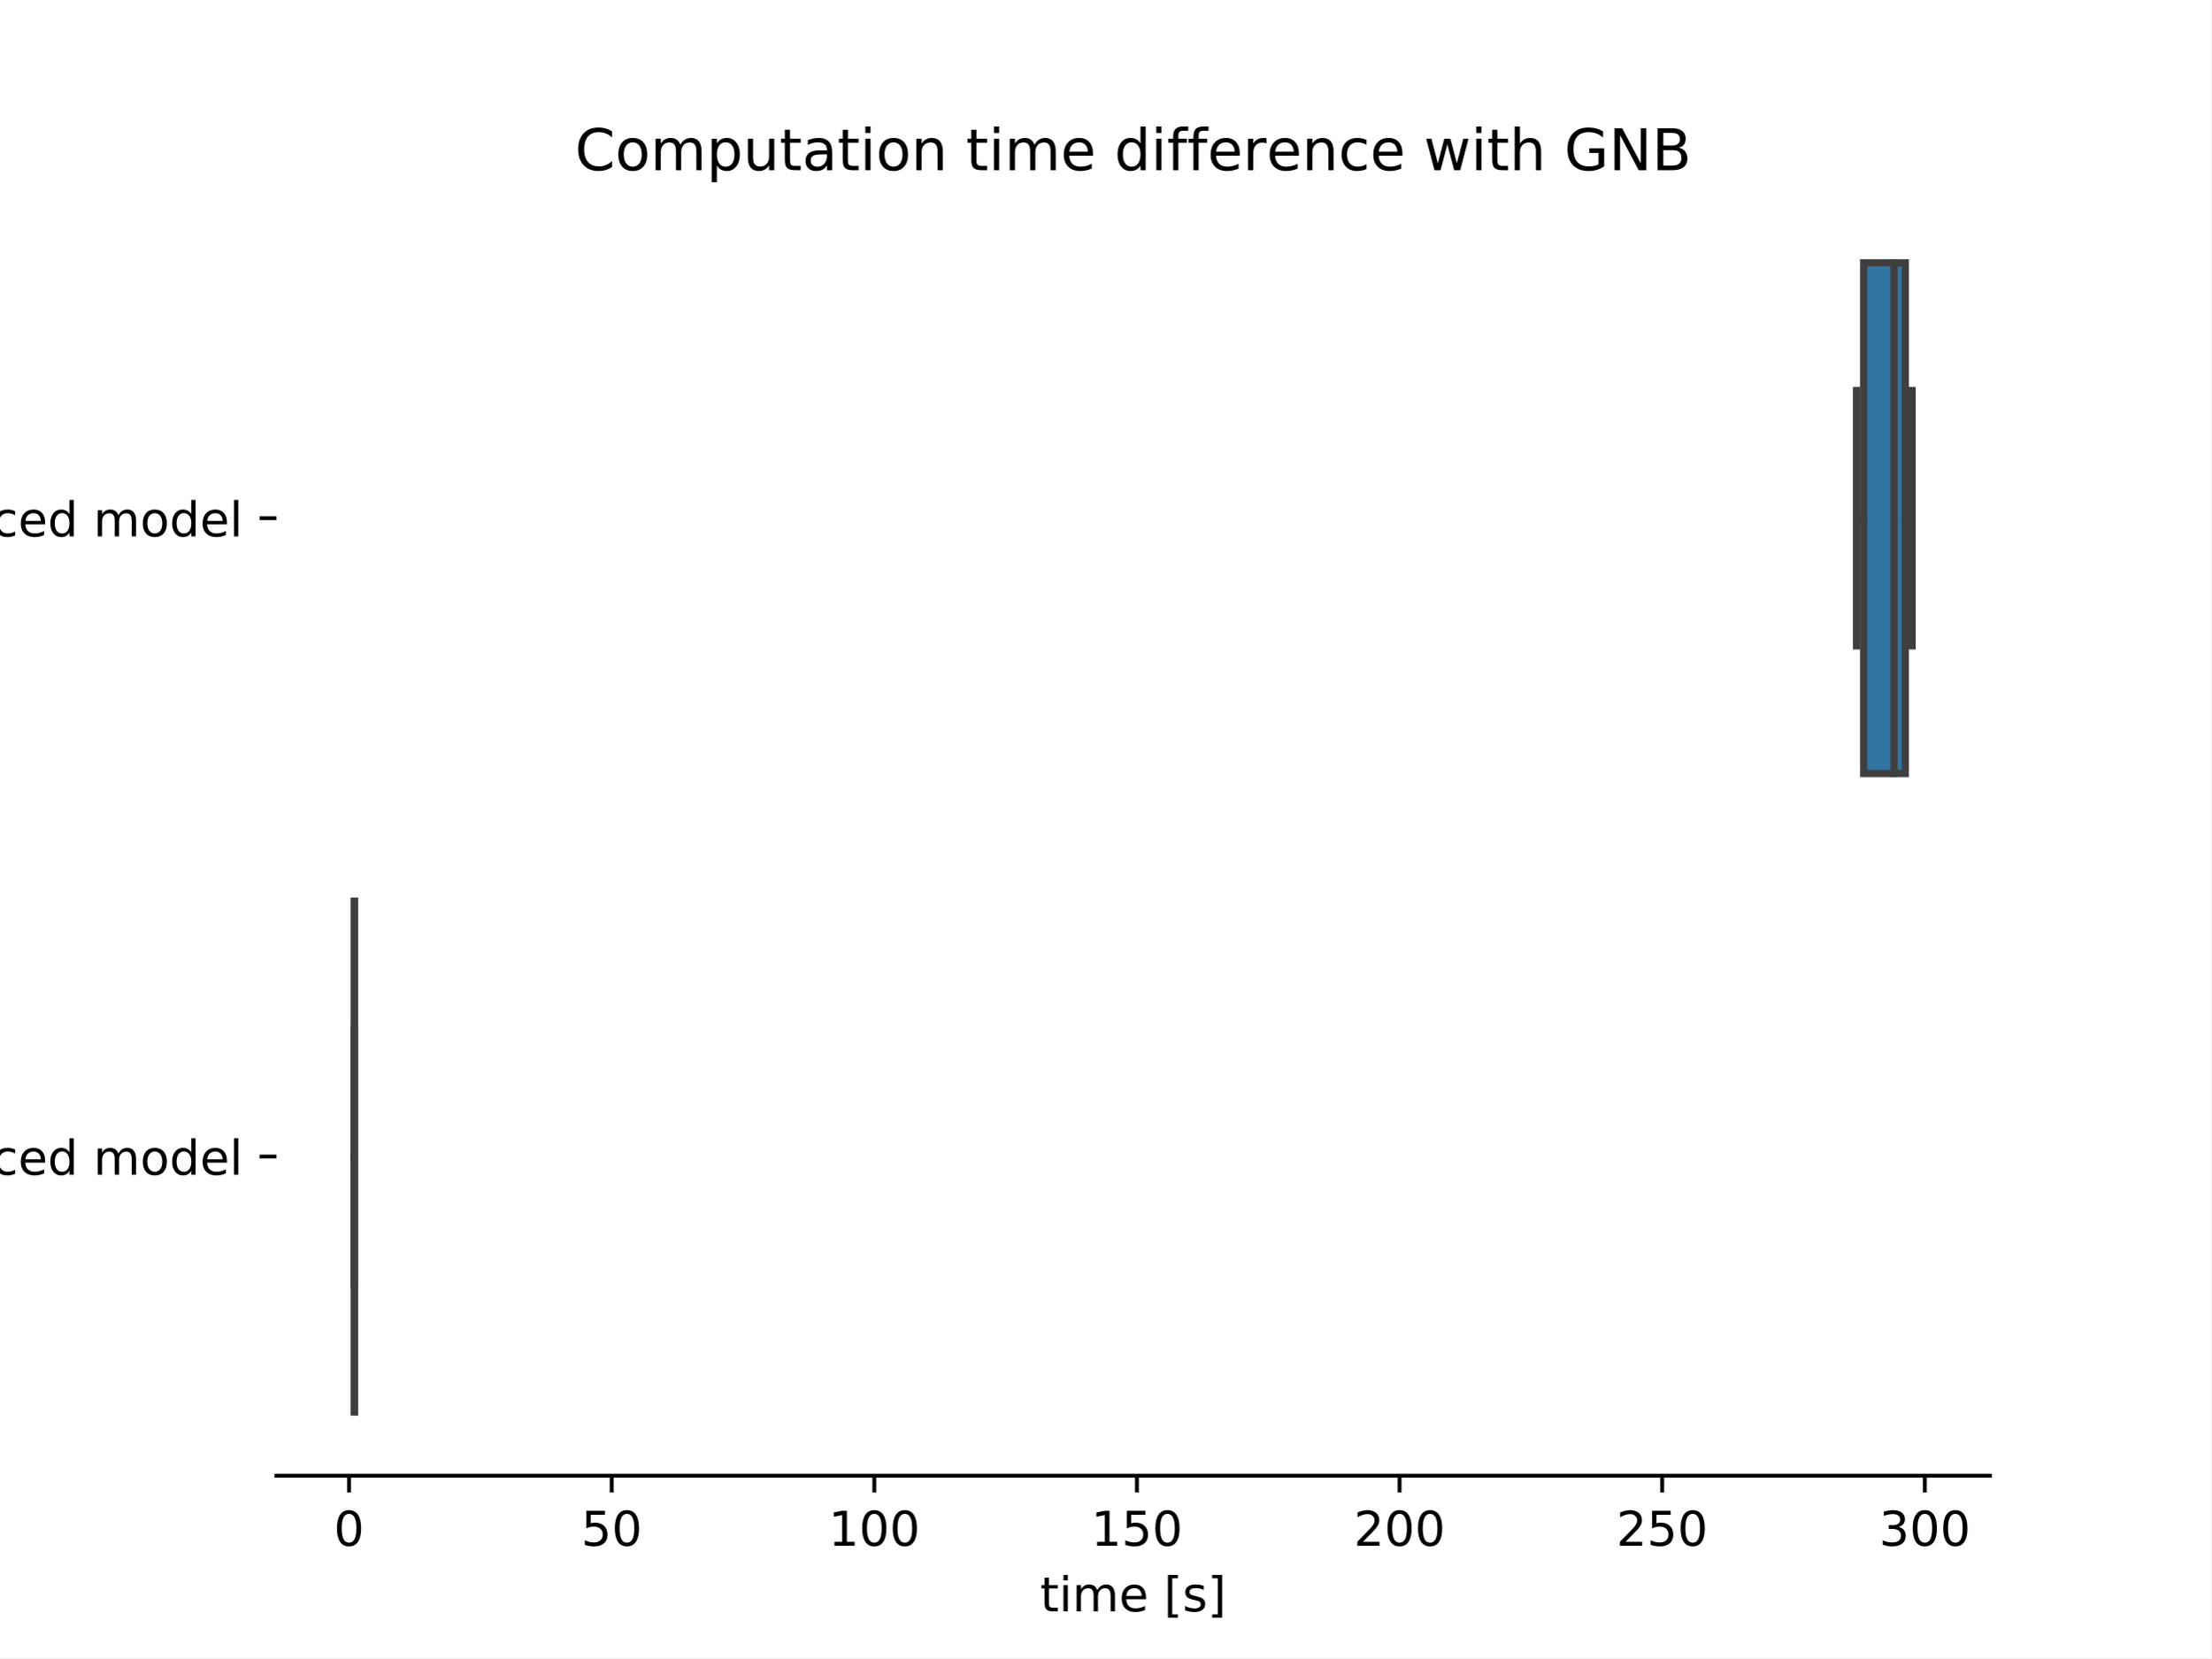
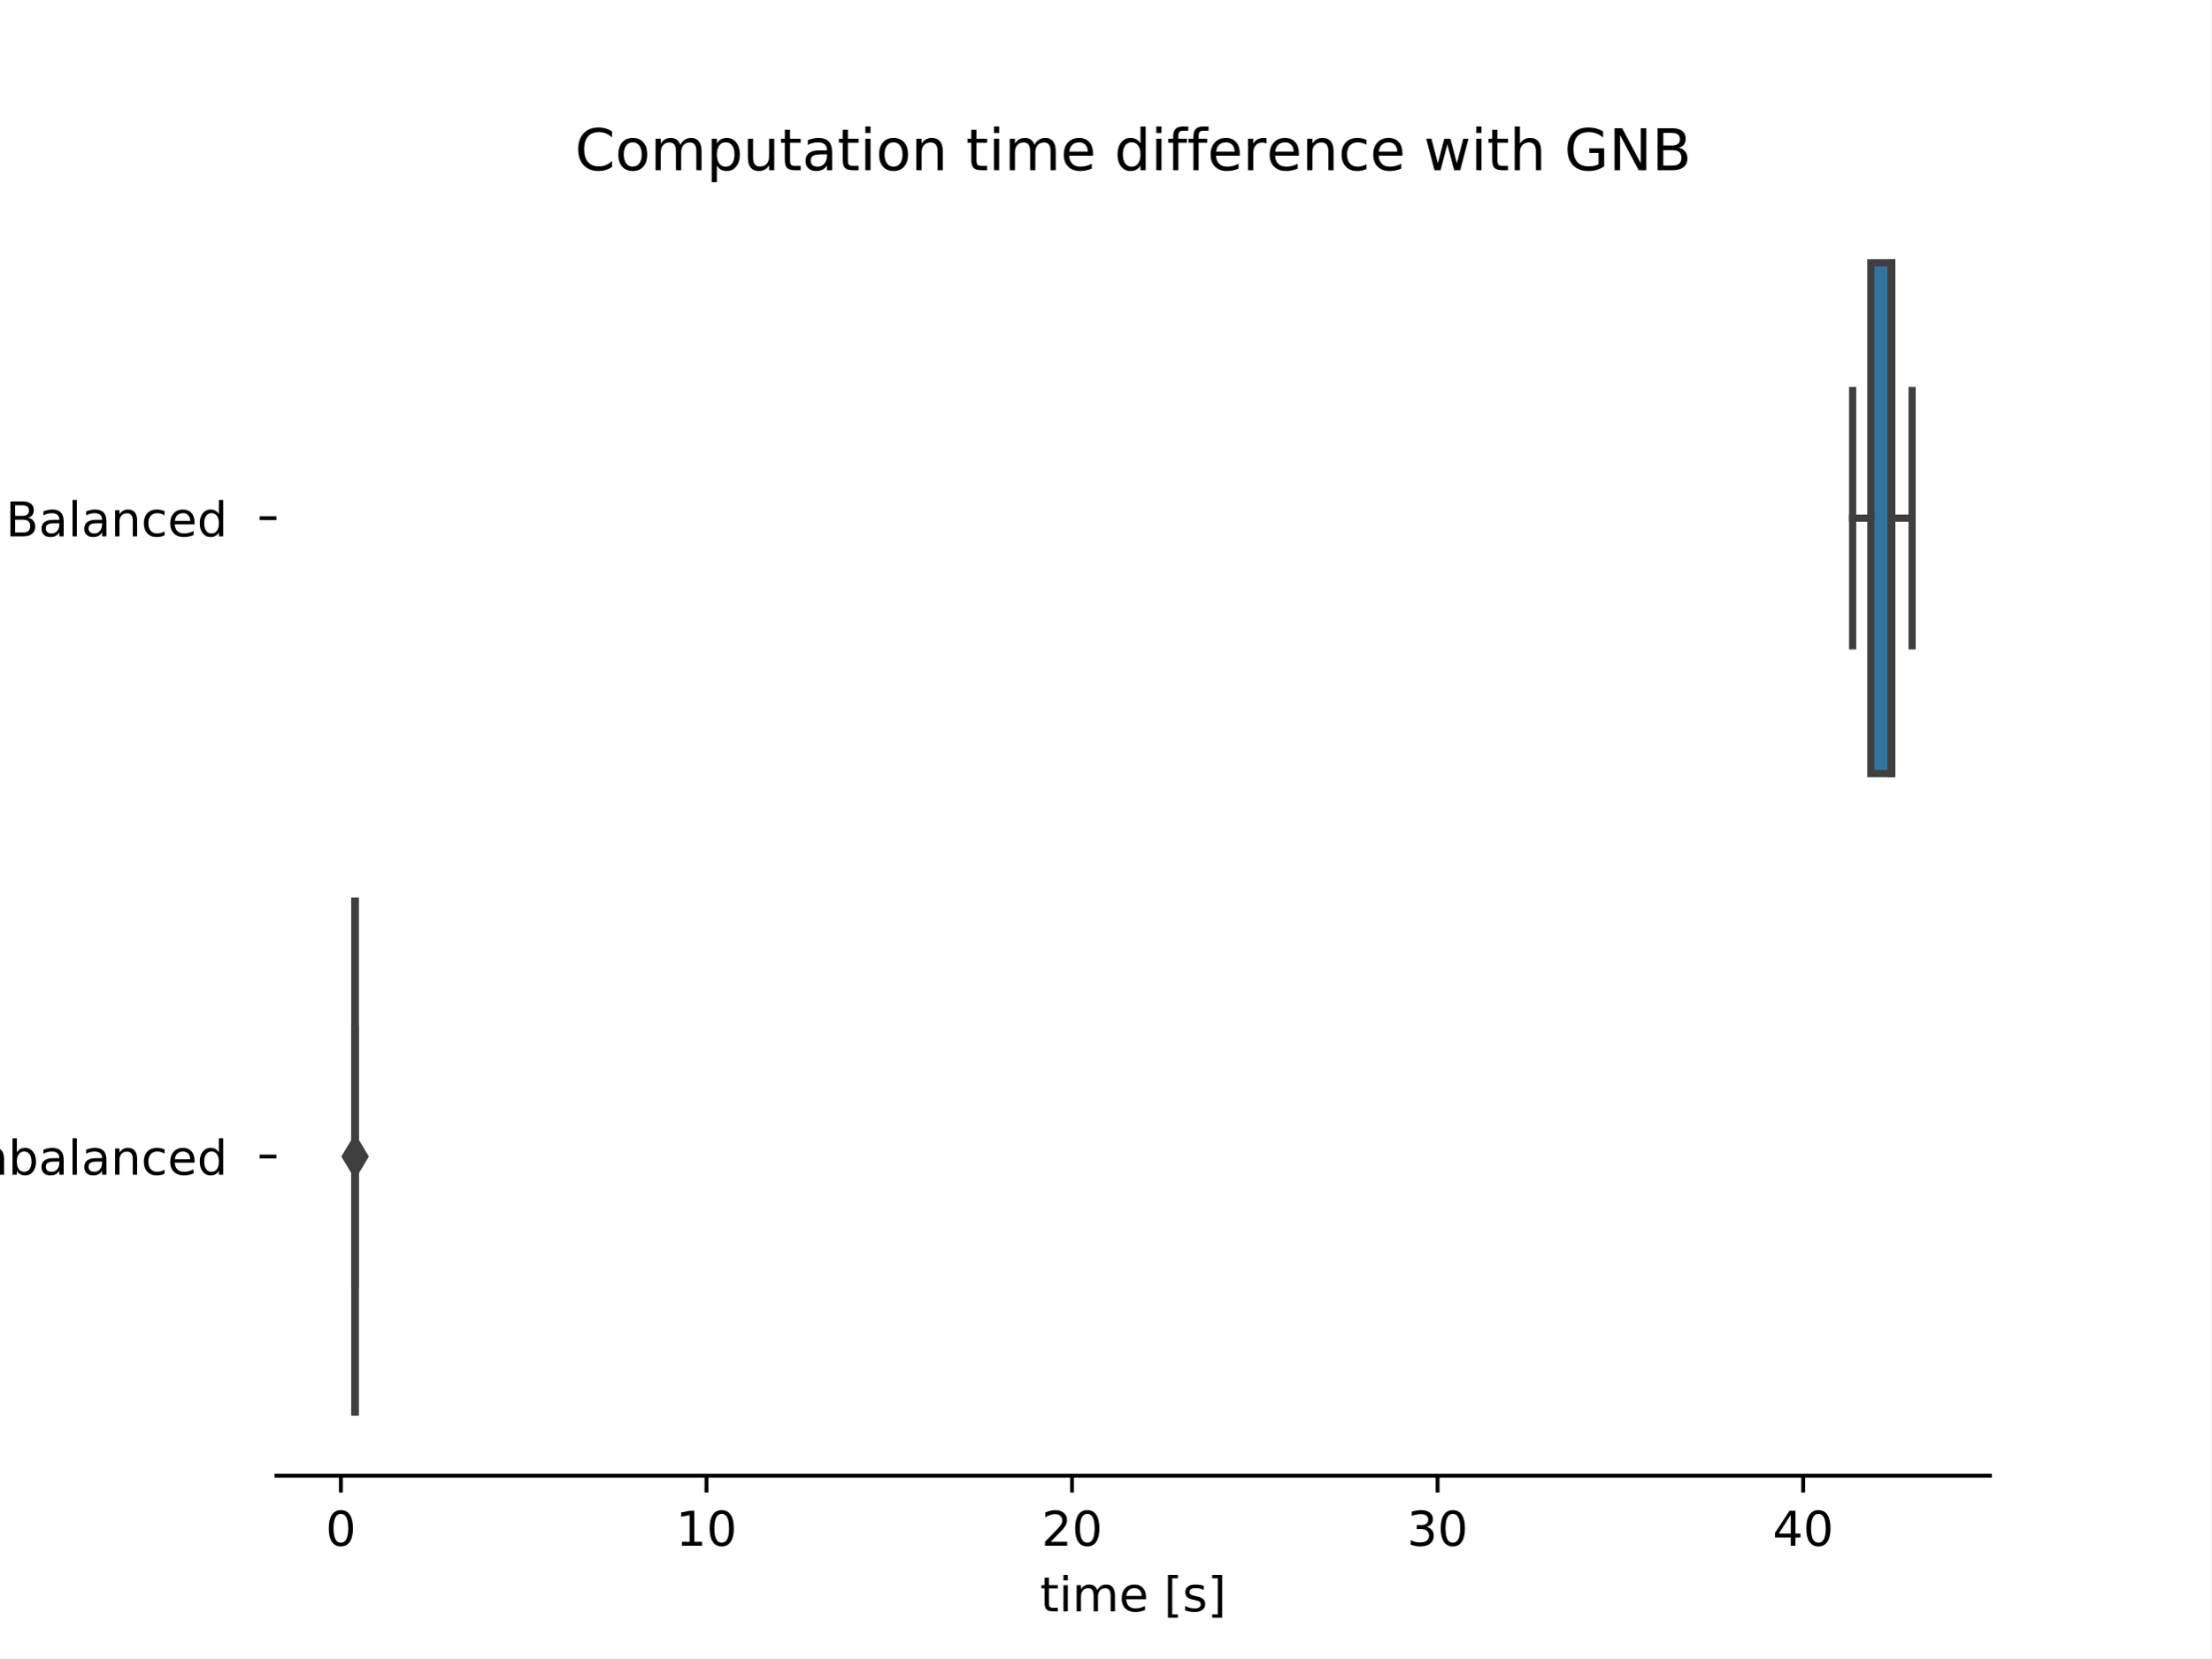
<svg xmlns="http://www.w3.org/2000/svg" xmlns:xlink="http://www.w3.org/1999/xlink" height="345.6pt" version="1.1" viewBox="0 0 460.8 345.6" width="460.8pt">
  <defs>
    <style type="text/css">
*{stroke-linecap:butt;stroke-linejoin:round;}
  </style>
  </defs>
  <g id="figure_1">
    <g id="patch_1">
      <path d="M 0 345.6  L 460.8 345.6  L 460.8 0  L 0 0  z " style="fill:#ffffff;" />
    </g>
    <g id="axes_1">
      <g id="patch_2">
        <path d="M 57.6 307.584  L 414.72 307.584  L 414.72 41.472  L 57.6 41.472  z " style="fill:#ffffff;" />
      </g>
      <g id="patch_3">
-         <path clip-path="url(#p0490bd97a1)" d="M 388.397 54.778  L 388.397 161.222  L 397.074 161.222  L 397.074 54.778  L 388.397 54.778  z " style="fill:#3274a1;stroke:#3f3f3f;stroke-linejoin:miter;stroke-width:1.5;" />
+         <path clip-path="url(#pc0b04b8bae)" d="M 389.894 54.778  L 389.894 161.222  L 394.255 161.222  L 394.255 54.778  L 389.894 54.778  z " style="fill:#3274a1;stroke:#3f3f3f;stroke-linejoin:miter;stroke-width:1.5;" />
      </g>
      <g id="patch_4">
-         <path clip-path="url(#p0490bd97a1)" d="M 73.838 187.834  L 73.838 294.278  L 73.873 294.278  L 73.873 187.834  L 73.838 187.834  z " style="fill:#e1812c;stroke:#3f3f3f;stroke-linejoin:miter;stroke-width:1.5;" />
+         <path clip-path="url(#pc0b04b8bae)" d="M 73.953 187.834  L 73.953 294.278  L 74.002 294.278  L 74.002 187.834  L 73.953 187.834  z " style="fill:#e1812c;stroke:#3f3f3f;stroke-linejoin:miter;stroke-width:1.5;" />
      </g>
      <g id="matplotlib.axis_1">
        <g id="xtick_1">
          <g id="line2d_1">
            <defs>
-               <path d="M 0 0  L 0 3.5  " id="md0c3857ef5" style="stroke:#000000;stroke-width:0.8;" />
-             </defs>
-             <g>
-               <use style="stroke:#000000;stroke-width:0.8;" x="72.736" xlink:href="#md0c3857ef5" y="307.584" />
+               <path d="M 0 0  L 0 3.5  " id="m4cac87756a" style="stroke:#000000;stroke-width:0.8;" />
+             </defs>
+             <g>
+               <use style="stroke:#000000;stroke-width:0.8;" x="71.038" xlink:href="#m4cac87756a" y="307.584" />
            </g>
          </g>
          <g id="text_1">
            <defs>
              <path d="M 31.781 66.406  Q 24.172 66.406 20.328 58.906  Q 16.5 51.422 16.5 36.375  Q 16.5 21.391 20.328 13.891  Q 24.172 6.391 31.781 6.391  Q 39.453 6.391 43.281 13.891  Q 47.125 21.391 47.125 36.375  Q 47.125 51.422 43.281 58.906  Q 39.453 66.406 31.781 66.406  z M 31.781 74.219  Q 44.047 74.219 50.516 64.516  Q 56.984 54.828 56.984 36.375  Q 56.984 17.969 50.516 8.266  Q 44.047 -1.422 31.781 -1.422  Q 19.531 -1.422 13.062 8.266  Q 6.594 17.969 6.594 36.375  Q 6.594 54.828 13.062 64.516  Q 19.531 74.219 31.781 74.219  z " id="DejaVuSans-48" />
            </defs>
-             <g transform="translate(69.55509 322.1824)scale(0.1 -0.1)">
+             <g transform="translate(67.8564 322.1824)scale(0.1 -0.1)">
              <use xlink:href="#DejaVuSans-48" />
            </g>
          </g>
        </g>
        <g id="xtick_2">
          <g id="line2d_2">
            <g>
-               <use style="stroke:#000000;stroke-width:0.8;" x="127.471" xlink:href="#md0c3857ef5" y="307.584" />
+               <use style="stroke:#000000;stroke-width:0.8;" x="147.225" xlink:href="#m4cac87756a" y="307.584" />
            </g>
          </g>
          <g id="text_2">
            <defs>
-               <path d="M 10.797 72.906  L 49.516 72.906  L 49.516 64.594  L 19.828 64.594  L 19.828 46.734  Q 21.969 47.469 24.109 47.828  Q 26.266 48.188 28.422 48.188  Q 40.625 48.188 47.75 41.5  Q 54.891 34.812 54.891 23.391  Q 54.891 11.625 47.562 5.094  Q 40.234 -1.422 26.906 -1.422  Q 22.312 -1.422 17.547 -0.641  Q 12.797 0.141 7.719 1.703  L 7.719 11.625  Q 12.109 9.234 16.797 8.062  Q 21.484 6.891 26.703 6.891  Q 35.156 6.891 40.078 11.328  Q 45.016 15.766 45.016 23.391  Q 45.016 31 40.078 35.438  Q 35.156 39.891 26.703 39.891  Q 22.75 39.891 18.812 39.016  Q 14.891 38.141 10.797 36.281  z " id="DejaVuSans-53" />
-             </defs>
-             <g transform="translate(121.1084 322.1824)scale(0.1 -0.1)">
-               <use xlink:href="#DejaVuSans-53" />
+               <path d="M 12.406 8.297  L 28.516 8.297  L 28.516 63.922  L 10.984 60.406  L 10.984 69.391  L 28.422 72.906  L 38.281 72.906  L 38.281 8.297  L 54.391 8.297  L 54.391 0  L 12.406 0  z " id="DejaVuSans-49" />
+             </defs>
+             <g transform="translate(140.8621 322.1824)scale(0.1 -0.1)">
+               <use xlink:href="#DejaVuSans-49" />
              <use x="63.623" xlink:href="#DejaVuSans-48" />
            </g>
          </g>
        </g>
        <g id="xtick_3">
          <g id="line2d_3">
            <g>
-               <use style="stroke:#000000;stroke-width:0.8;" x="182.205" xlink:href="#md0c3857ef5" y="307.584" />
+               <use style="stroke:#000000;stroke-width:0.8;" x="223.411" xlink:href="#m4cac87756a" y="307.584" />
            </g>
          </g>
          <g id="text_3">
            <defs>
-               <path d="M 12.406 8.297  L 28.516 8.297  L 28.516 63.922  L 10.984 60.406  L 10.984 69.391  L 28.422 72.906  L 38.281 72.906  L 38.281 8.297  L 54.391 8.297  L 54.391 0  L 12.406 0  z " id="DejaVuSans-49" />
-             </defs>
-             <g transform="translate(172.6617 322.1824)scale(0.1 -0.1)">
-               <use xlink:href="#DejaVuSans-49" />
-               <use x="63.623" xlink:href="#DejaVuSans-48" />
-               <use x="127.246" xlink:href="#DejaVuSans-48" />
+               <path d="M 19.188 8.297  L 53.609 8.297  L 53.609 0  L 7.328 0  L 7.328 8.297  Q 12.938 14.109 22.625 23.891  Q 32.328 33.688 34.812 36.531  Q 39.547 41.844 41.422 45.531  Q 43.312 49.219 43.312 52.781  Q 43.312 58.594 39.234 62.25  Q 35.156 65.922 28.609 65.922  Q 23.969 65.922 18.812 64.312  Q 13.672 62.703 7.812 59.422  L 7.812 69.391  Q 13.766 71.781 18.938 73  Q 24.125 74.219 28.422 74.219  Q 39.75 74.219 46.484 68.547  Q 53.219 62.891 53.219 53.422  Q 53.219 48.922 51.531 44.891  Q 49.859 40.875 45.406 35.406  Q 44.188 33.984 37.641 27.219  Q 31.109 20.453 19.188 8.297  z " id="DejaVuSans-50" />
+             </defs>
+             <g transform="translate(217.049 322.1824)scale(0.1 -0.1)">
+               <use xlink:href="#DejaVuSans-50" />
+               <use x="63.623" xlink:href="#DejaVuSans-48" />
            </g>
          </g>
        </g>
        <g id="xtick_4">
          <g id="line2d_4">
            <g>
-               <use style="stroke:#000000;stroke-width:0.8;" x="236.94" xlink:href="#md0c3857ef5" y="307.584" />
+               <use style="stroke:#000000;stroke-width:0.8;" x="299.598" xlink:href="#m4cac87756a" y="307.584" />
            </g>
          </g>
          <g id="text_4">
-             <g transform="translate(227.3962 322.1824)scale(0.1 -0.1)">
-               <use xlink:href="#DejaVuSans-49" />
-               <use x="63.623" xlink:href="#DejaVuSans-53" />
-               <use x="127.246" xlink:href="#DejaVuSans-48" />
+             <defs>
+               <path d="M 40.578 39.312  Q 47.656 37.797 51.625 33  Q 55.609 28.219 55.609 21.188  Q 55.609 10.406 48.188 4.484  Q 40.766 -1.422 27.094 -1.422  Q 22.516 -1.422 17.656 -0.516  Q 12.797 0.391 7.625 2.203  L 7.625 11.719  Q 11.719 9.328 16.594 8.109  Q 21.484 6.891 26.812 6.891  Q 36.078 6.891 40.938 10.547  Q 45.797 14.203 45.797 21.188  Q 45.797 27.641 41.281 31.266  Q 36.766 34.906 28.719 34.906  L 20.219 34.906  L 20.219 43.016  L 29.109 43.016  Q 36.375 43.016 40.234 45.922  Q 44.094 48.828 44.094 54.297  Q 44.094 59.906 40.109 62.906  Q 36.141 65.922 28.719 65.922  Q 24.656 65.922 20.016 65.031  Q 15.375 64.156 9.812 62.312  L 9.812 71.094  Q 15.438 72.656 20.344 73.438  Q 25.25 74.219 29.594 74.219  Q 40.828 74.219 47.359 69.109  Q 53.906 64.016 53.906 55.328  Q 53.906 49.266 50.438 45.094  Q 46.969 40.922 40.578 39.312  z " id="DejaVuSans-51" />
+             </defs>
+             <g transform="translate(293.2359 322.1824)scale(0.1 -0.1)">
+               <use xlink:href="#DejaVuSans-51" />
+               <use x="63.623" xlink:href="#DejaVuSans-48" />
            </g>
          </g>
        </g>
        <g id="xtick_5">
          <g id="line2d_5">
            <g>
-               <use style="stroke:#000000;stroke-width:0.8;" x="291.675" xlink:href="#md0c3857ef5" y="307.584" />
+               <use style="stroke:#000000;stroke-width:0.8;" x="375.785" xlink:href="#m4cac87756a" y="307.584" />
            </g>
          </g>
          <g id="text_5">
            <defs>
-               <path d="M 19.188 8.297  L 53.609 8.297  L 53.609 0  L 7.328 0  L 7.328 8.297  Q 12.938 14.109 22.625 23.891  Q 32.328 33.688 34.812 36.531  Q 39.547 41.844 41.422 45.531  Q 43.312 49.219 43.312 52.781  Q 43.312 58.594 39.234 62.25  Q 35.156 65.922 28.609 65.922  Q 23.969 65.922 18.812 64.312  Q 13.672 62.703 7.812 59.422  L 7.812 69.391  Q 13.766 71.781 18.938 73  Q 24.125 74.219 28.422 74.219  Q 39.75 74.219 46.484 68.547  Q 53.219 62.891 53.219 53.422  Q 53.219 48.922 51.531 44.891  Q 49.859 40.875 45.406 35.406  Q 44.188 33.984 37.641 27.219  Q 31.109 20.453 19.188 8.297  z " id="DejaVuSans-50" />
-             </defs>
-             <g transform="translate(282.1308 322.1824)scale(0.1 -0.1)">
-               <use xlink:href="#DejaVuSans-50" />
-               <use x="63.623" xlink:href="#DejaVuSans-48" />
-               <use x="127.246" xlink:href="#DejaVuSans-48" />
-             </g>
-           </g>
-         </g>
-         <g id="xtick_6">
-           <g id="line2d_6">
-             <g>
-               <use style="stroke:#000000;stroke-width:0.8;" x="346.409" xlink:href="#md0c3857ef5" y="307.584" />
-             </g>
-           </g>
-           <g id="text_6">
-             <g transform="translate(336.8653 322.1824)scale(0.1 -0.1)">
-               <use xlink:href="#DejaVuSans-50" />
-               <use x="63.623" xlink:href="#DejaVuSans-53" />
-               <use x="127.246" xlink:href="#DejaVuSans-48" />
-             </g>
-           </g>
-         </g>
-         <g id="xtick_7">
-           <g id="line2d_7">
-             <g>
-               <use style="stroke:#000000;stroke-width:0.8;" x="401.144" xlink:href="#md0c3857ef5" y="307.584" />
-             </g>
-           </g>
-           <g id="text_7">
-             <defs>
-               <path d="M 40.578 39.312  Q 47.656 37.797 51.625 33  Q 55.609 28.219 55.609 21.188  Q 55.609 10.406 48.188 4.484  Q 40.766 -1.422 27.094 -1.422  Q 22.516 -1.422 17.656 -0.516  Q 12.797 0.391 7.625 2.203  L 7.625 11.719  Q 11.719 9.328 16.594 8.109  Q 21.484 6.891 26.812 6.891  Q 36.078 6.891 40.938 10.547  Q 45.797 14.203 45.797 21.188  Q 45.797 27.641 41.281 31.266  Q 36.766 34.906 28.719 34.906  L 20.219 34.906  L 20.219 43.016  L 29.109 43.016  Q 36.375 43.016 40.234 45.922  Q 44.094 48.828 44.094 54.297  Q 44.094 59.906 40.109 62.906  Q 36.141 65.922 28.719 65.922  Q 24.656 65.922 20.016 65.031  Q 15.375 64.156 9.812 62.312  L 9.812 71.094  Q 15.438 72.656 20.344 73.438  Q 25.25 74.219 29.594 74.219  Q 40.828 74.219 47.359 69.109  Q 53.906 64.016 53.906 55.328  Q 53.906 49.266 50.438 45.094  Q 46.969 40.922 40.578 39.312  z " id="DejaVuSans-51" />
-             </defs>
-             <g transform="translate(391.5999 322.1824)scale(0.1 -0.1)">
-               <use xlink:href="#DejaVuSans-51" />
-               <use x="63.623" xlink:href="#DejaVuSans-48" />
-               <use x="127.246" xlink:href="#DejaVuSans-48" />
-             </g>
-           </g>
-         </g>
-         <g id="text_8">
+               <path d="M 37.797 64.312  L 12.891 25.391  L 37.797 25.391  z M 35.203 72.906  L 47.609 72.906  L 47.609 25.391  L 58.016 25.391  L 58.016 17.188  L 47.609 17.188  L 47.609 0  L 37.797 0  L 37.797 17.188  L 4.891 17.188  L 4.891 26.703  z " id="DejaVuSans-52" />
+             </defs>
+             <g transform="translate(369.4228 322.1824)scale(0.1 -0.1)">
+               <use xlink:href="#DejaVuSans-52" />
+               <use x="63.623" xlink:href="#DejaVuSans-48" />
+             </g>
+           </g>
+         </g>
+         <g id="text_6">
          <defs>
            <path d="M 18.312 70.219  L 18.312 54.688  L 36.812 54.688  L 36.812 47.703  L 18.312 47.703  L 18.312 18.016  Q 18.312 11.328 20.141 9.422  Q 21.969 7.516 27.594 7.516  L 36.812 7.516  L 36.812 0  L 27.594 0  Q 17.188 0 13.234 3.875  Q 9.281 7.766 9.281 18.016  L 9.281 47.703  L 2.688 47.703  L 2.688 54.688  L 9.281 54.688  L 9.281 70.219  z " id="DejaVuSans-116" />
            <path d="M 9.422 54.688  L 18.406 54.688  L 18.406 0  L 9.422 0  z M 9.422 75.984  L 18.406 75.984  L 18.406 64.594  L 9.422 64.594  z " id="DejaVuSans-105" />
            <path d="M 52 44.188  Q 55.375 50.25 60.062 53.125  Q 64.75 56 71.094 56  Q 79.641 56 84.281 50.016  Q 88.922 44.047 88.922 33.016  L 88.922 0  L 79.891 0  L 79.891 32.719  Q 79.891 40.578 77.094 44.375  Q 74.312 48.188 68.609 48.188  Q 61.625 48.188 57.562 43.547  Q 53.516 38.922 53.516 30.906  L 53.516 0  L 44.484 0  L 44.484 32.719  Q 44.484 40.625 41.703 44.406  Q 38.922 48.188 33.109 48.188  Q 26.219 48.188 22.156 43.531  Q 18.109 38.875 18.109 30.906  L 18.109 0  L 9.078 0  L 9.078 54.688  L 18.109 54.688  L 18.109 46.188  Q 21.188 51.219 25.484 53.609  Q 29.781 56 35.688 56  Q 41.656 56 45.828 52.969  Q 50 49.953 52 44.188  z " id="DejaVuSans-109" />
            <path d="M 56.203 29.594  L 56.203 25.203  L 14.891 25.203  Q 15.484 15.922 20.484 11.062  Q 25.484 6.203 34.422 6.203  Q 39.594 6.203 44.453 7.469  Q 49.312 8.734 54.109 11.281  L 54.109 2.781  Q 49.266 0.734 44.188 -0.344  Q 39.109 -1.422 33.891 -1.422  Q 20.797 -1.422 13.156 6.188  Q 5.516 13.812 5.516 26.812  Q 5.516 40.234 12.766 48.109  Q 20.016 56 32.328 56  Q 43.359 56 49.781 48.891  Q 56.203 41.797 56.203 29.594  z M 47.219 32.234  Q 47.125 39.594 43.094 43.984  Q 39.062 48.391 32.422 48.391  Q 24.906 48.391 20.391 44.141  Q 15.875 39.891 15.188 32.172  z " id="DejaVuSans-101" />
            <path id="DejaVuSans-32" />
            <path d="M 8.594 75.984  L 29.297 75.984  L 29.297 69  L 17.578 69  L 17.578 -6.203  L 29.297 -6.203  L 29.297 -13.188  L 8.594 -13.188  z " id="DejaVuSans-91" />
            <path d="M 44.281 53.078  L 44.281 44.578  Q 40.484 46.531 36.375 47.5  Q 32.281 48.484 27.875 48.484  Q 21.188 48.484 17.844 46.438  Q 14.5 44.391 14.5 40.281  Q 14.5 37.156 16.891 35.375  Q 19.281 33.594 26.516 31.984  L 29.594 31.297  Q 39.156 29.25 43.188 25.516  Q 47.219 21.781 47.219 15.094  Q 47.219 7.469 41.188 3.016  Q 35.156 -1.422 24.609 -1.422  Q 20.219 -1.422 15.453 -0.562  Q 10.688 0.297 5.422 2  L 5.422 11.281  Q 10.406 8.688 15.234 7.391  Q 20.062 6.109 24.812 6.109  Q 31.156 6.109 34.562 8.281  Q 37.984 10.453 37.984 14.406  Q 37.984 18.062 35.516 20.016  Q 33.062 21.969 24.703 23.781  L 21.578 24.516  Q 13.234 26.266 9.516 29.906  Q 5.812 33.547 5.812 39.891  Q 5.812 47.609 11.281 51.797  Q 16.75 56 26.812 56  Q 31.781 56 36.172 55.266  Q 40.578 54.547 44.281 53.078  z " id="DejaVuSans-115" />
            <path d="M 30.422 75.984  L 30.422 -13.188  L 9.719 -13.188  L 9.719 -6.203  L 21.391 -6.203  L 21.391 69  L 9.719 69  L 9.719 75.984  z " id="DejaVuSans-93" />
          </defs>
          <g transform="translate(216.7686 335.8606)scale(0.1 -0.1)">
            <use xlink:href="#DejaVuSans-116" />
            <use x="39.209" xlink:href="#DejaVuSans-105" />
            <use x="66.992" xlink:href="#DejaVuSans-109" />
            <use x="164.404" xlink:href="#DejaVuSans-101" />
            <use x="225.928" xlink:href="#DejaVuSans-32" />
            <use x="257.715" xlink:href="#DejaVuSans-91" />
            <use x="296.729" xlink:href="#DejaVuSans-115" />
            <use x="348.828" xlink:href="#DejaVuSans-93" />
          </g>
        </g>
      </g>
      <g id="matplotlib.axis_2">
        <g id="ytick_1">
-           <g id="line2d_8">
-             <defs>
-               <path d="M 0 0  L -3.5 0  " id="mc0350a2dd0" style="stroke:#000000;stroke-width:0.8;" />
-             </defs>
-             <g>
-               <use style="stroke:#000000;stroke-width:0.8;" x="57.6" xlink:href="#mc0350a2dd0" y="108" />
-             </g>
-           </g>
-           <g id="text_9">
+           <g id="line2d_6">
+             <defs>
+               <path d="M 0 0  L -3.5 0  " id="m6e2f998986" style="stroke:#000000;stroke-width:0.8;" />
+             </defs>
+             <g>
+               <use style="stroke:#000000;stroke-width:0.8;" x="57.6" xlink:href="#m6e2f998986" y="108" />
+             </g>
+           </g>
+           <g id="text_7">
            <defs>
              <path d="M 19.672 34.812  L 19.672 8.109  L 35.5 8.109  Q 43.453 8.109 47.281 11.406  Q 51.125 14.703 51.125 21.484  Q 51.125 28.328 47.281 31.562  Q 43.453 34.812 35.5 34.812  z M 19.672 64.797  L 19.672 42.828  L 34.281 42.828  Q 41.5 42.828 45.031 45.531  Q 48.578 48.25 48.578 53.812  Q 48.578 59.328 45.031 62.062  Q 41.5 64.797 34.281 64.797  z M 9.812 72.906  L 35.016 72.906  Q 46.297 72.906 52.391 68.219  Q 58.5 63.531 58.5 54.891  Q 58.5 48.188 55.375 44.234  Q 52.25 40.281 46.188 39.312  Q 53.469 37.75 57.5 32.781  Q 61.531 27.828 61.531 20.406  Q 61.531 10.641 54.891 5.312  Q 48.25 0 35.984 0  L 9.812 0  z " id="DejaVuSans-66" />
              <path d="M 34.281 27.484  Q 23.391 27.484 19.188 25  Q 14.984 22.516 14.984 16.5  Q 14.984 11.719 18.141 8.906  Q 21.297 6.109 26.703 6.109  Q 34.188 6.109 38.703 11.406  Q 43.219 16.703 43.219 25.484  L 43.219 27.484  z M 52.203 31.203  L 52.203 0  L 43.219 0  L 43.219 8.297  Q 40.141 3.328 35.547 0.953  Q 30.953 -1.422 24.312 -1.422  Q 15.922 -1.422 10.953 3.297  Q 6 8.016 6 15.922  Q 6 25.141 12.172 29.828  Q 18.359 34.516 30.609 34.516  L 43.219 34.516  L 43.219 35.406  Q 43.219 41.609 39.141 45  Q 35.062 48.391 27.688 48.391  Q 23 48.391 18.547 47.266  Q 14.109 46.141 10.016 43.891  L 10.016 52.203  Q 14.938 54.109 19.578 55.047  Q 24.219 56 28.609 56  Q 40.484 56 46.344 49.844  Q 52.203 43.703 52.203 31.203  z " id="DejaVuSans-97" />
              <path d="M 9.422 75.984  L 18.406 75.984  L 18.406 0  L 9.422 0  z " id="DejaVuSans-108" />
              <path d="M 54.891 33.016  L 54.891 0  L 45.906 0  L 45.906 32.719  Q 45.906 40.484 42.875 44.328  Q 39.844 48.188 33.797 48.188  Q 26.516 48.188 22.312 43.547  Q 18.109 38.922 18.109 30.906  L 18.109 0  L 9.078 0  L 9.078 54.688  L 18.109 54.688  L 18.109 46.188  Q 21.344 51.125 25.703 53.562  Q 30.078 56 35.797 56  Q 45.219 56 50.047 50.172  Q 54.891 44.344 54.891 33.016  z " id="DejaVuSans-110" />
              <path d="M 48.781 52.594  L 48.781 44.188  Q 44.969 46.297 41.141 47.344  Q 37.312 48.391 33.406 48.391  Q 24.656 48.391 19.812 42.844  Q 14.984 37.312 14.984 27.297  Q 14.984 17.281 19.812 11.734  Q 24.656 6.203 33.406 6.203  Q 37.312 6.203 41.141 7.25  Q 44.969 8.297 48.781 10.406  L 48.781 2.094  Q 45.016 0.344 40.984 -0.531  Q 36.969 -1.422 32.422 -1.422  Q 20.062 -1.422 12.781 6.344  Q 5.516 14.109 5.516 27.297  Q 5.516 40.672 12.859 48.328  Q 20.219 56 33.016 56  Q 37.156 56 41.109 55.141  Q 45.062 54.297 48.781 52.594  z " id="DejaVuSans-99" />
              <path d="M 45.406 46.391  L 45.406 75.984  L 54.391 75.984  L 54.391 0  L 45.406 0  L 45.406 8.203  Q 42.578 3.328 38.25 0.953  Q 33.938 -1.422 27.875 -1.422  Q 17.969 -1.422 11.734 6.484  Q 5.516 14.406 5.516 27.297  Q 5.516 40.188 11.734 48.094  Q 17.969 56 27.875 56  Q 33.938 56 38.25 53.625  Q 42.578 51.266 45.406 46.391  z M 14.797 27.297  Q 14.797 17.391 18.875 11.75  Q 22.953 6.109 30.078 6.109  Q 37.203 6.109 41.297 11.75  Q 45.406 17.391 45.406 27.297  Q 45.406 37.203 41.297 42.844  Q 37.203 48.484 30.078 48.484  Q 22.953 48.484 18.875 42.844  Q 14.797 37.203 14.797 27.297  z " id="DejaVuSans-100" />
-               <path d="M 30.609 48.391  Q 23.391 48.391 19.188 42.75  Q 14.984 37.109 14.984 27.297  Q 14.984 17.484 19.156 11.844  Q 23.344 6.203 30.609 6.203  Q 37.797 6.203 41.984 11.859  Q 46.188 17.531 46.188 27.297  Q 46.188 37.016 41.984 42.703  Q 37.797 48.391 30.609 48.391  z M 30.609 56  Q 42.328 56 49.016 48.375  Q 55.719 40.766 55.719 27.297  Q 55.719 13.875 49.016 6.219  Q 42.328 -1.422 30.609 -1.422  Q 18.844 -1.422 12.172 6.219  Q 5.516 13.875 5.516 27.297  Q 5.516 40.766 12.172 48.375  Q 18.844 56 30.609 56  z " id="DejaVuSans-111" />
-             </defs>
-             <g transform="translate(-29.95 111.7992)scale(0.1 -0.1)">
+             </defs>
+             <g transform="translate(1.189062 111.7992)scale(0.1 -0.1)">
              <use xlink:href="#DejaVuSans-66" />
              <use x="68.604" xlink:href="#DejaVuSans-97" />
              <use x="129.883" xlink:href="#DejaVuSans-108" />
              <use x="157.666" xlink:href="#DejaVuSans-97" />
              <use x="218.945" xlink:href="#DejaVuSans-110" />
              <use x="282.324" xlink:href="#DejaVuSans-99" />
              <use x="337.305" xlink:href="#DejaVuSans-101" />
              <use x="398.828" xlink:href="#DejaVuSans-100" />
              <use x="462.305" xlink:href="#DejaVuSans-32" />
-               <use x="494.092" xlink:href="#DejaVuSans-109" />
-               <use x="591.504" xlink:href="#DejaVuSans-111" />
-               <use x="652.686" xlink:href="#DejaVuSans-100" />
-               <use x="716.162" xlink:href="#DejaVuSans-101" />
-               <use x="777.686" xlink:href="#DejaVuSans-108" />
            </g>
          </g>
        </g>
        <g id="ytick_2">
-           <g id="line2d_9">
-             <g>
-               <use style="stroke:#000000;stroke-width:0.8;" x="57.6" xlink:href="#mc0350a2dd0" y="241.056" />
-             </g>
-           </g>
-           <g id="text_10">
+           <g id="line2d_7">
+             <g>
+               <use style="stroke:#000000;stroke-width:0.8;" x="57.6" xlink:href="#m6e2f998986" y="241.056" />
+             </g>
+           </g>
+           <g id="text_8">
            <defs>
              <path d="M 9.812 72.906  L 19.672 72.906  L 19.672 0  L 9.812 0  z " id="DejaVuSans-73" />
              <path d="M 48.688 27.297  Q 48.688 37.203 44.609 42.844  Q 40.531 48.484 33.406 48.484  Q 26.266 48.484 22.188 42.844  Q 18.109 37.203 18.109 27.297  Q 18.109 17.391 22.188 11.75  Q 26.266 6.109 33.406 6.109  Q 40.531 6.109 44.609 11.75  Q 48.688 17.391 48.688 27.297  z M 18.109 46.391  Q 20.953 51.266 25.266 53.625  Q 29.594 56 35.594 56  Q 45.562 56 51.781 48.094  Q 58.016 40.188 58.016 27.297  Q 58.016 14.406 51.781 6.484  Q 45.562 -1.422 35.594 -1.422  Q 29.594 -1.422 25.266 0.953  Q 20.953 3.328 18.109 8.203  L 18.109 0  L 9.078 0  L 9.078 75.984  L 18.109 75.984  z " id="DejaVuSans-98" />
            </defs>
-             <g transform="translate(-42.12812 244.8552)scale(0.1 -0.1)">
+             <g transform="translate(-10.98906 244.8552)scale(0.1 -0.1)">
              <use xlink:href="#DejaVuSans-73" />
              <use x="29.492" xlink:href="#DejaVuSans-109" />
              <use x="126.904" xlink:href="#DejaVuSans-98" />
              <use x="190.381" xlink:href="#DejaVuSans-97" />
              <use x="251.66" xlink:href="#DejaVuSans-108" />
              <use x="279.443" xlink:href="#DejaVuSans-97" />
              <use x="340.723" xlink:href="#DejaVuSans-110" />
              <use x="404.102" xlink:href="#DejaVuSans-99" />
              <use x="459.082" xlink:href="#DejaVuSans-101" />
              <use x="520.605" xlink:href="#DejaVuSans-100" />
              <use x="584.082" xlink:href="#DejaVuSans-32" />
-               <use x="615.869" xlink:href="#DejaVuSans-109" />
-               <use x="713.281" xlink:href="#DejaVuSans-111" />
-               <use x="774.463" xlink:href="#DejaVuSans-100" />
-               <use x="837.939" xlink:href="#DejaVuSans-101" />
-               <use x="899.463" xlink:href="#DejaVuSans-108" />
-             </g>
-           </g>
-         </g>
+             </g>
+           </g>
+         </g>
+       </g>
+       <g id="line2d_8">
+         <path clip-path="url(#pc0b04b8bae)" d="M 389.894 108  L 386.096 108  " style="fill:none;stroke:#3f3f3f;stroke-linecap:square;stroke-width:1.5;" />
+       </g>
+       <g id="line2d_9">
+         <path clip-path="url(#pc0b04b8bae)" d="M 394.255 108  L 398.487 108  " style="fill:none;stroke:#3f3f3f;stroke-linecap:square;stroke-width:1.5;" />
      </g>
      <g id="line2d_10">
-         <path clip-path="url(#p0490bd97a1)" d="M 388.397 108  L 386.902 108  " style="fill:none;stroke:#3f3f3f;stroke-linecap:square;stroke-width:1.5;" />
+         <path clip-path="url(#pc0b04b8bae)" d="M 386.096 81.389  L 386.096 134.611  " style="fill:none;stroke:#3f3f3f;stroke-linecap:square;stroke-width:1.5;" />
      </g>
      <g id="line2d_11">
-         <path clip-path="url(#p0490bd97a1)" d="M 397.074 108  L 398.487 108  " style="fill:none;stroke:#3f3f3f;stroke-linecap:square;stroke-width:1.5;" />
-       </g>
-       <g id="line2d_12">
-         <path clip-path="url(#p0490bd97a1)" d="M 386.902 81.389  L 386.902 134.611  " style="fill:none;stroke:#3f3f3f;stroke-linecap:square;stroke-width:1.5;" />
-       </g>
+         <path clip-path="url(#pc0b04b8bae)" d="M 398.487 81.389  L 398.487 134.611  " style="fill:none;stroke:#3f3f3f;stroke-linecap:square;stroke-width:1.5;" />
+       </g>
+       <g id="line2d_12" />
      <g id="line2d_13">
-         <path clip-path="url(#p0490bd97a1)" d="M 398.487 81.389  L 398.487 134.611  " style="fill:none;stroke:#3f3f3f;stroke-linecap:square;stroke-width:1.5;" />
-       </g>
-       <g id="line2d_14" />
+         <path clip-path="url(#pc0b04b8bae)" d="M 73.953 241.056  L 73.953 241.056  " style="fill:none;stroke:#3f3f3f;stroke-linecap:square;stroke-width:1.5;" />
+       </g>
+       <g id="line2d_14">
+         <path clip-path="url(#pc0b04b8bae)" d="M 74.002 241.056  L 74.002 241.056  " style="fill:none;stroke:#3f3f3f;stroke-linecap:square;stroke-width:1.5;" />
+       </g>
      <g id="line2d_15">
-         <path clip-path="url(#p0490bd97a1)" d="M 73.838 241.056  L 73.833 241.056  " style="fill:none;stroke:#3f3f3f;stroke-linecap:square;stroke-width:1.5;" />
+         <path clip-path="url(#pc0b04b8bae)" d="M 73.953 214.445  L 73.953 267.667  " style="fill:none;stroke:#3f3f3f;stroke-linecap:square;stroke-width:1.5;" />
      </g>
      <g id="line2d_16">
-         <path clip-path="url(#p0490bd97a1)" d="M 73.873 241.056  L 73.899 241.056  " style="fill:none;stroke:#3f3f3f;stroke-linecap:square;stroke-width:1.5;" />
+         <path clip-path="url(#pc0b04b8bae)" d="M 74.002 214.445  L 74.002 267.667  " style="fill:none;stroke:#3f3f3f;stroke-linecap:square;stroke-width:1.5;" />
      </g>
      <g id="line2d_17">
-         <path clip-path="url(#p0490bd97a1)" d="M 73.833 214.445  L 73.833 267.667  " style="fill:none;stroke:#3f3f3f;stroke-linecap:square;stroke-width:1.5;" />
+         <defs>
+           <path d="M -0 3.536  L 2.121 0  L -0 -3.536  L -2.121 -0  z " id="mc8a42fdec8" style="stroke:#3f3f3f;stroke-linejoin:miter;" />
+         </defs>
+         <g clip-path="url(#pc0b04b8bae)">
+           <use style="fill:#3f3f3f;stroke:#3f3f3f;stroke-linejoin:miter;" x="73.833" xlink:href="#mc8a42fdec8" y="241.056" />
+           <use style="fill:#3f3f3f;stroke:#3f3f3f;stroke-linejoin:miter;" x="74.168" xlink:href="#mc8a42fdec8" y="241.056" />
+         </g>
      </g>
      <g id="line2d_18">
-         <path clip-path="url(#p0490bd97a1)" d="M 73.899 214.445  L 73.899 267.667  " style="fill:none;stroke:#3f3f3f;stroke-linecap:square;stroke-width:1.5;" />
-       </g>
-       <g id="line2d_19" />
-       <g id="line2d_20">
-         <path clip-path="url(#p0490bd97a1)" d="M 394.728 54.778  L 394.728 161.222  " style="fill:none;stroke:#3f3f3f;stroke-linecap:square;stroke-width:1.5;" />
-       </g>
-       <g id="line2d_21">
-         <path clip-path="url(#p0490bd97a1)" d="M 73.859 187.834  L 73.859 294.278  " style="fill:none;stroke:#3f3f3f;stroke-linecap:square;stroke-width:1.5;" />
+         <path clip-path="url(#pc0b04b8bae)" d="M 394.101 54.778  L 394.101 161.222  " style="fill:none;stroke:#3f3f3f;stroke-linecap:square;stroke-width:1.5;" />
+       </g>
+       <g id="line2d_19">
+         <path clip-path="url(#pc0b04b8bae)" d="M 73.992 187.834  L 73.992 294.278  " style="fill:none;stroke:#3f3f3f;stroke-linecap:square;stroke-width:1.5;" />
      </g>
      <g id="patch_5">
        <path d="M 57.6 307.584  L 414.72 307.584  " style="fill:none;stroke:#000000;stroke-linecap:square;stroke-linejoin:miter;stroke-width:0.8;" />
      </g>
-       <g id="text_11">
+       <g id="text_9">
        <defs>
          <path d="M 64.406 67.281  L 64.406 56.891  Q 59.422 61.531 53.781 63.812  Q 48.141 66.109 41.797 66.109  Q 29.297 66.109 22.656 58.469  Q 16.016 50.828 16.016 36.375  Q 16.016 21.969 22.656 14.328  Q 29.297 6.688 41.797 6.688  Q 48.141 6.688 53.781 8.984  Q 59.422 11.281 64.406 15.922  L 64.406 5.609  Q 59.234 2.094 53.438 0.328  Q 47.656 -1.422 41.219 -1.422  Q 24.656 -1.422 15.125 8.703  Q 5.609 18.844 5.609 36.375  Q 5.609 53.953 15.125 64.078  Q 24.656 74.219 41.219 74.219  Q 47.75 74.219 53.531 72.484  Q 59.328 70.75 64.406 67.281  z " id="DejaVuSans-67" />
+           <path d="M 30.609 48.391  Q 23.391 48.391 19.188 42.75  Q 14.984 37.109 14.984 27.297  Q 14.984 17.484 19.156 11.844  Q 23.344 6.203 30.609 6.203  Q 37.797 6.203 41.984 11.859  Q 46.188 17.531 46.188 27.297  Q 46.188 37.016 41.984 42.703  Q 37.797 48.391 30.609 48.391  z M 30.609 56  Q 42.328 56 49.016 48.375  Q 55.719 40.766 55.719 27.297  Q 55.719 13.875 49.016 6.219  Q 42.328 -1.422 30.609 -1.422  Q 18.844 -1.422 12.172 6.219  Q 5.516 13.875 5.516 27.297  Q 5.516 40.766 12.172 48.375  Q 18.844 56 30.609 56  z " id="DejaVuSans-111" />
          <path d="M 18.109 8.203  L 18.109 -20.797  L 9.078 -20.797  L 9.078 54.688  L 18.109 54.688  L 18.109 46.391  Q 20.953 51.266 25.266 53.625  Q 29.594 56 35.594 56  Q 45.562 56 51.781 48.094  Q 58.016 40.188 58.016 27.297  Q 58.016 14.406 51.781 6.484  Q 45.562 -1.422 35.594 -1.422  Q 29.594 -1.422 25.266 0.953  Q 20.953 3.328 18.109 8.203  z M 48.688 27.297  Q 48.688 37.203 44.609 42.844  Q 40.531 48.484 33.406 48.484  Q 26.266 48.484 22.188 42.844  Q 18.109 37.203 18.109 27.297  Q 18.109 17.391 22.188 11.75  Q 26.266 6.109 33.406 6.109  Q 40.531 6.109 44.609 11.75  Q 48.688 17.391 48.688 27.297  z " id="DejaVuSans-112" />
          <path d="M 8.5 21.578  L 8.5 54.688  L 17.484 54.688  L 17.484 21.922  Q 17.484 14.156 20.5 10.266  Q 23.531 6.391 29.594 6.391  Q 36.859 6.391 41.078 11.031  Q 45.312 15.672 45.312 23.688  L 45.312 54.688  L 54.297 54.688  L 54.297 0  L 45.312 0  L 45.312 8.406  Q 42.047 3.422 37.719 1  Q 33.406 -1.422 27.688 -1.422  Q 18.266 -1.422 13.375 4.438  Q 8.5 10.297 8.5 21.578  z M 31.109 56  z " id="DejaVuSans-117" />
          <path d="M 37.109 75.984  L 37.109 68.5  L 28.516 68.5  Q 23.688 68.5 21.797 66.547  Q 19.922 64.594 19.922 59.516  L 19.922 54.688  L 34.719 54.688  L 34.719 47.703  L 19.922 47.703  L 19.922 0  L 10.891 0  L 10.891 47.703  L 2.297 47.703  L 2.297 54.688  L 10.891 54.688  L 10.891 58.5  Q 10.891 67.625 15.141 71.797  Q 19.391 75.984 28.609 75.984  z " id="DejaVuSans-102" />
          <path d="M 41.109 46.297  Q 39.594 47.172 37.812 47.578  Q 36.031 48 33.891 48  Q 26.266 48 22.188 43.047  Q 18.109 38.094 18.109 28.812  L 18.109 0  L 9.078 0  L 9.078 54.688  L 18.109 54.688  L 18.109 46.188  Q 20.953 51.172 25.484 53.578  Q 30.031 56 36.531 56  Q 37.453 56 38.578 55.875  Q 39.703 55.766 41.062 55.516  z " id="DejaVuSans-114" />
          <path d="M 4.203 54.688  L 13.188 54.688  L 24.422 12.016  L 35.594 54.688  L 46.188 54.688  L 57.422 12.016  L 68.609 54.688  L 77.594 54.688  L 63.281 0  L 52.688 0  L 40.922 44.828  L 29.109 0  L 18.5 0  z " id="DejaVuSans-119" />
          <path d="M 54.891 33.016  L 54.891 0  L 45.906 0  L 45.906 32.719  Q 45.906 40.484 42.875 44.328  Q 39.844 48.188 33.797 48.188  Q 26.516 48.188 22.312 43.547  Q 18.109 38.922 18.109 30.906  L 18.109 0  L 9.078 0  L 9.078 75.984  L 18.109 75.984  L 18.109 46.188  Q 21.344 51.125 25.703 53.562  Q 30.078 56 35.797 56  Q 45.219 56 50.047 50.172  Q 54.891 44.344 54.891 33.016  z " id="DejaVuSans-104" />
          <path d="M 59.516 10.406  L 59.516 29.984  L 43.406 29.984  L 43.406 38.094  L 69.281 38.094  L 69.281 6.781  Q 63.578 2.734 56.688 0.656  Q 49.812 -1.422 42 -1.422  Q 24.906 -1.422 15.25 8.562  Q 5.609 18.562 5.609 36.375  Q 5.609 54.25 15.25 64.234  Q 24.906 74.219 42 74.219  Q 49.125 74.219 55.547 72.453  Q 61.969 70.703 67.391 67.281  L 67.391 56.781  Q 61.922 61.422 55.766 63.766  Q 49.609 66.109 42.828 66.109  Q 29.438 66.109 22.719 58.641  Q 16.016 51.172 16.016 36.375  Q 16.016 21.625 22.719 14.156  Q 29.438 6.688 42.828 6.688  Q 48.047 6.688 52.141 7.594  Q 56.25 8.5 59.516 10.406  z " id="DejaVuSans-71" />
          <path d="M 9.812 72.906  L 23.094 72.906  L 55.422 11.922  L 55.422 72.906  L 64.984 72.906  L 64.984 0  L 51.703 0  L 19.391 60.984  L 19.391 0  L 9.812 0  z " id="DejaVuSans-78" />
        </defs>
        <g transform="translate(119.8134 35.472)scale(0.12 -0.12)">
          <use xlink:href="#DejaVuSans-67" />
          <use x="69.824" xlink:href="#DejaVuSans-111" />
          <use x="131.006" xlink:href="#DejaVuSans-109" />
          <use x="228.418" xlink:href="#DejaVuSans-112" />
          <use x="291.895" xlink:href="#DejaVuSans-117" />
          <use x="355.273" xlink:href="#DejaVuSans-116" />
          <use x="394.482" xlink:href="#DejaVuSans-97" />
          <use x="455.762" xlink:href="#DejaVuSans-116" />
          <use x="494.971" xlink:href="#DejaVuSans-105" />
          <use x="522.754" xlink:href="#DejaVuSans-111" />
          <use x="583.936" xlink:href="#DejaVuSans-110" />
          <use x="647.314" xlink:href="#DejaVuSans-32" />
          <use x="679.102" xlink:href="#DejaVuSans-116" />
          <use x="718.311" xlink:href="#DejaVuSans-105" />
          <use x="746.094" xlink:href="#DejaVuSans-109" />
          <use x="843.506" xlink:href="#DejaVuSans-101" />
          <use x="905.029" xlink:href="#DejaVuSans-32" />
          <use x="936.816" xlink:href="#DejaVuSans-100" />
          <use x="1000.293" xlink:href="#DejaVuSans-105" />
          <use x="1028.076" xlink:href="#DejaVuSans-102" />
          <use x="1063.281" xlink:href="#DejaVuSans-102" />
          <use x="1098.486" xlink:href="#DejaVuSans-101" />
          <use x="1160.01" xlink:href="#DejaVuSans-114" />
          <use x="1201.092" xlink:href="#DejaVuSans-101" />
          <use x="1262.615" xlink:href="#DejaVuSans-110" />
          <use x="1325.994" xlink:href="#DejaVuSans-99" />
          <use x="1380.975" xlink:href="#DejaVuSans-101" />
          <use x="1442.498" xlink:href="#DejaVuSans-32" />
          <use x="1474.285" xlink:href="#DejaVuSans-119" />
          <use x="1556.072" xlink:href="#DejaVuSans-105" />
          <use x="1583.855" xlink:href="#DejaVuSans-116" />
          <use x="1623.064" xlink:href="#DejaVuSans-104" />
          <use x="1686.443" xlink:href="#DejaVuSans-32" />
          <use x="1718.23" xlink:href="#DejaVuSans-71" />
          <use x="1795.721" xlink:href="#DejaVuSans-78" />
          <use x="1870.525" xlink:href="#DejaVuSans-66" />
        </g>
      </g>
    </g>
  </g>
  <defs>
-     <clipPath id="p0490bd97a1">
+     <clipPath id="pc0b04b8bae">
      <rect height="266.112" width="357.12" x="57.6" y="41.472" />
    </clipPath>
  </defs>
</svg>
